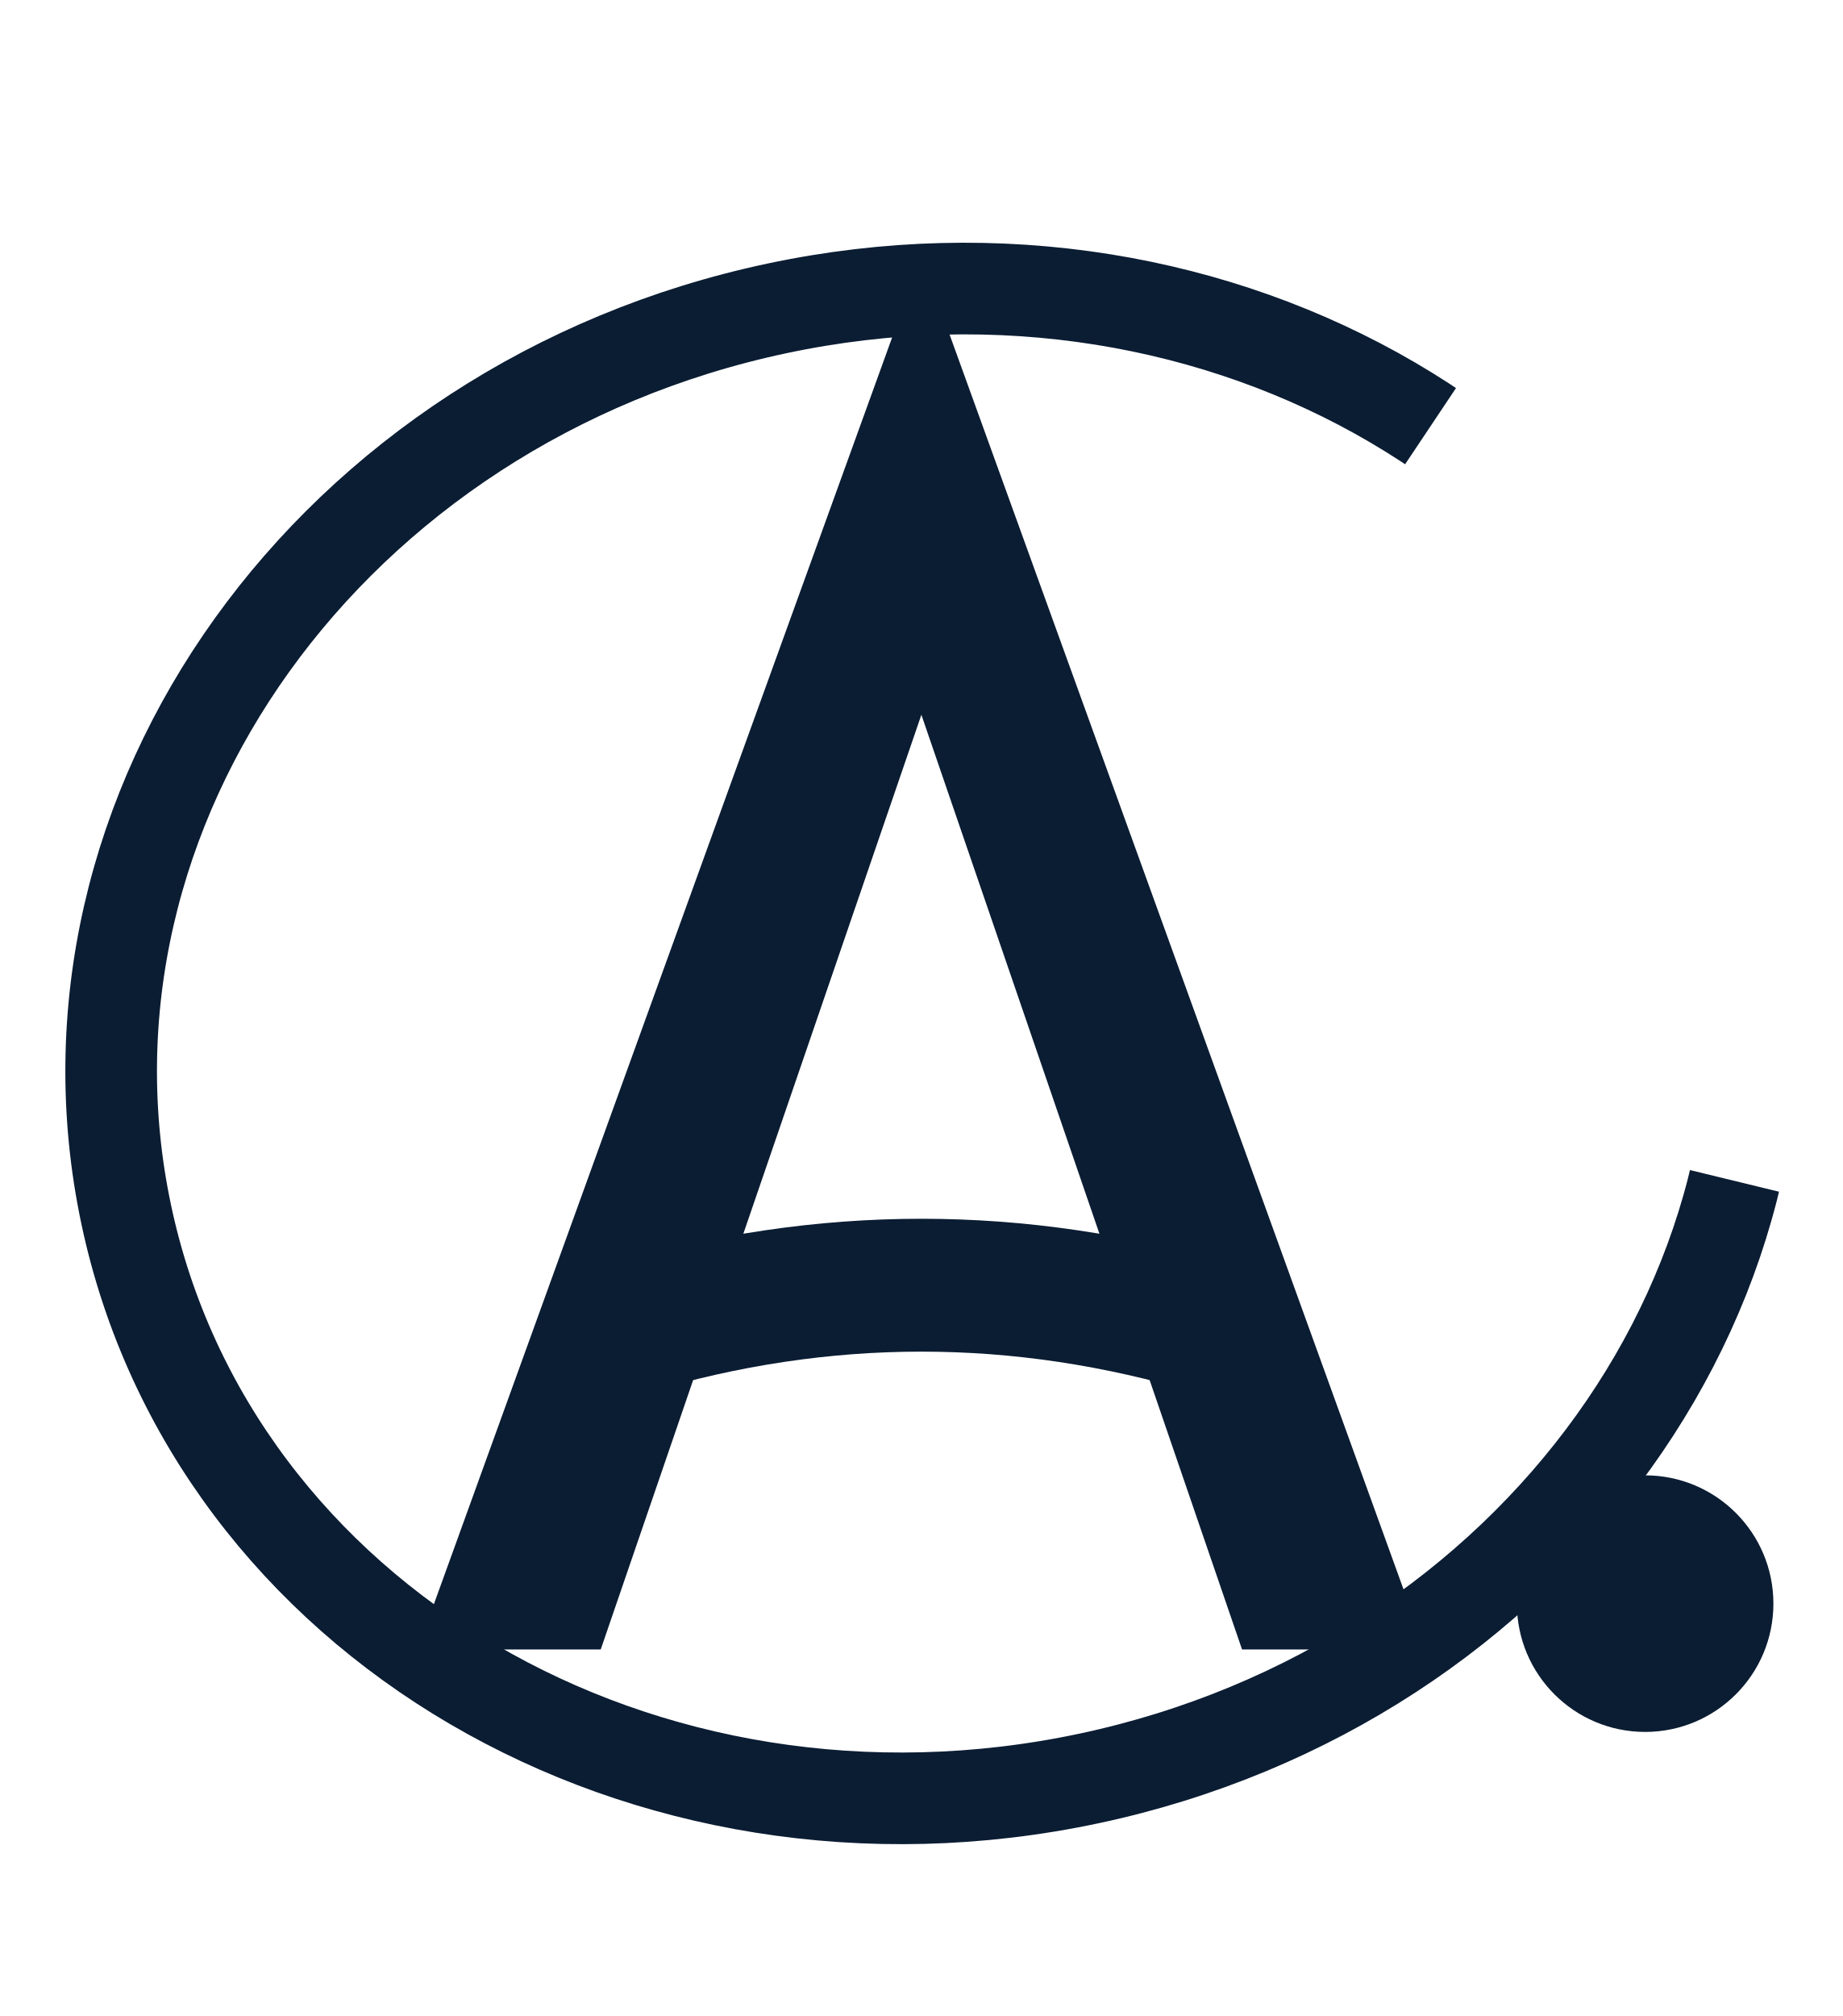
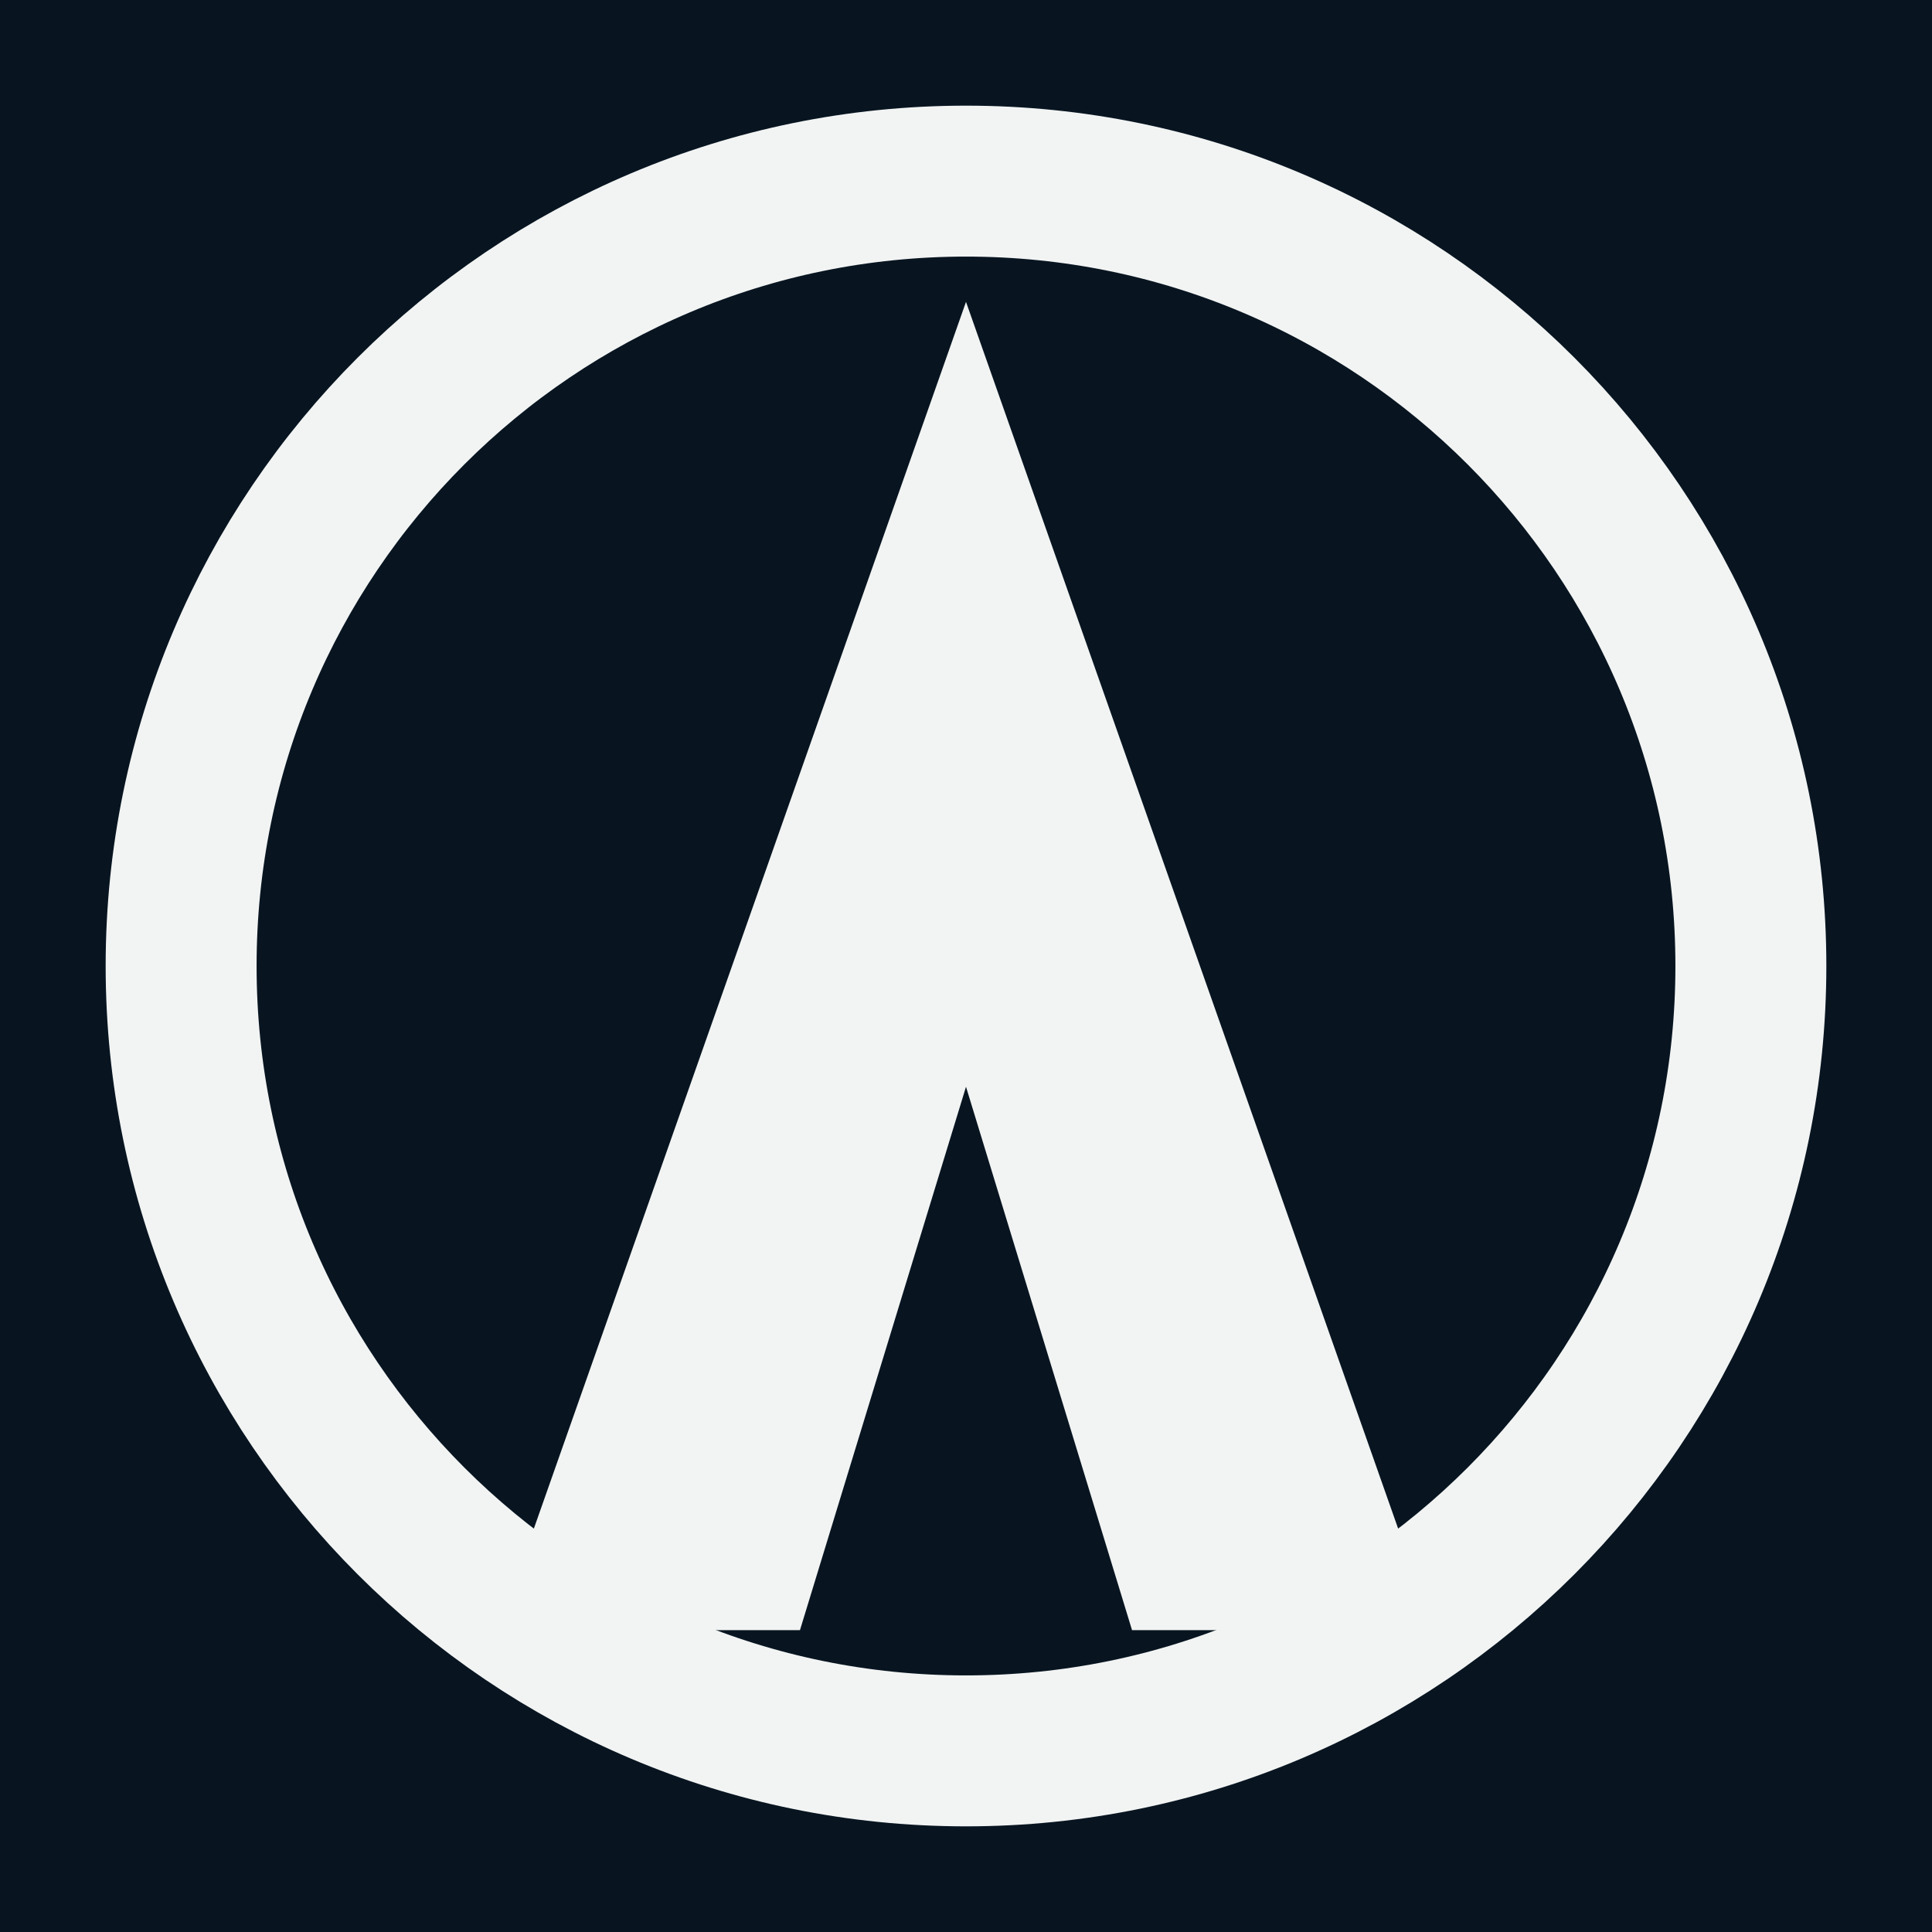
- <svg xmlns="http://www.w3.org/2000/svg" viewBox="0 0 200 220" width="32" height="35">
-   <g transform="translate(100, 108)">
-     <ellipse cx="0" cy="6" rx="90" ry="82" fill="none" stroke="#0B1D33" stroke-width="10" stroke-dasharray="446 120" stroke-dashoffset="-34" transform="rotate(-12)" />
-     <circle cx="79" cy="67" r="14" fill="#0B1D33" />
-     <polygon points="0,-80 -55,72 -35,72 0,-30 35,72 55,72" fill="#0B1D33" />
-     <path d="M -34,30 Q 0,20 34,30 L 30,44 Q 0,35 -30,44 Z" fill="#0B1D33" />
-   </g>
+ <svg xmlns="http://www.w3.org/2000/svg" width="64" height="64" viewBox="0 0 64 64" fill="none">
+   <rect width="64" height="64" fill="#081521" />
+   <circle cx="32" cy="32" r="26" fill="none" stroke="#F2F4F3" stroke-width="5" />
+   <path d="M32 10 L47.5 54 H37.5 L32 36 L26.5 54 H16.5 Z" fill="#F2F4F3" />
</svg>
